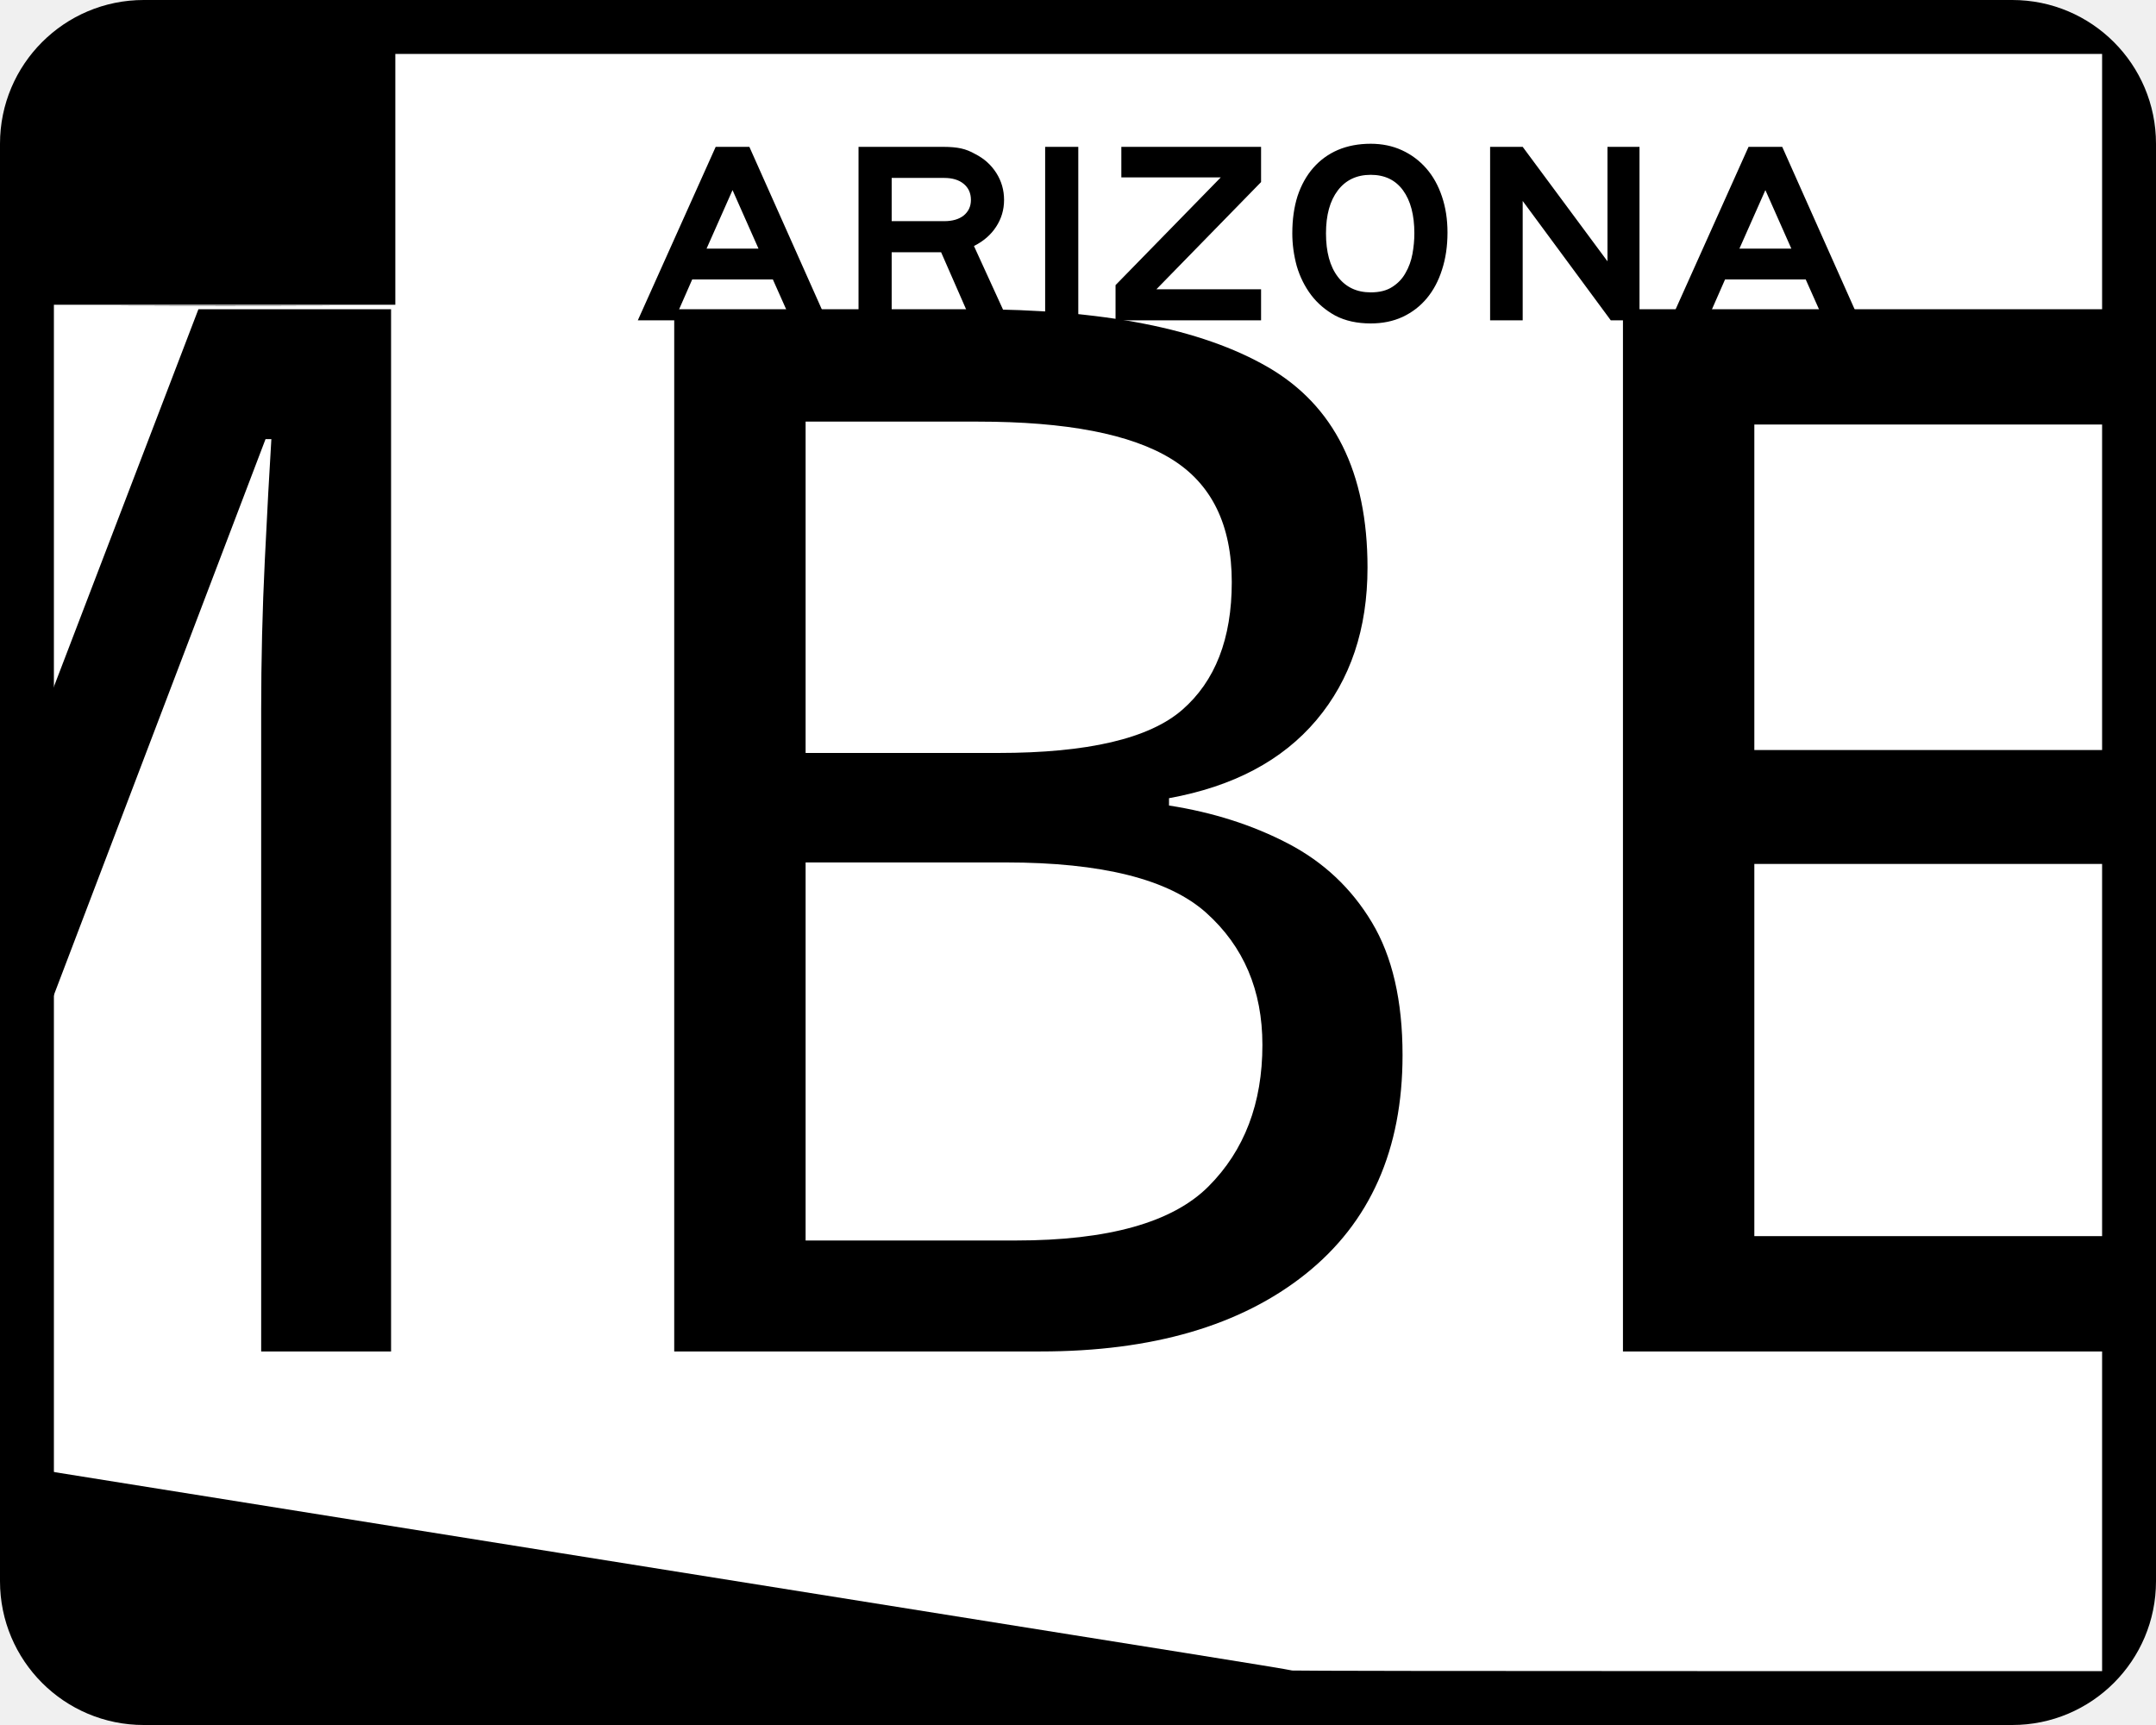
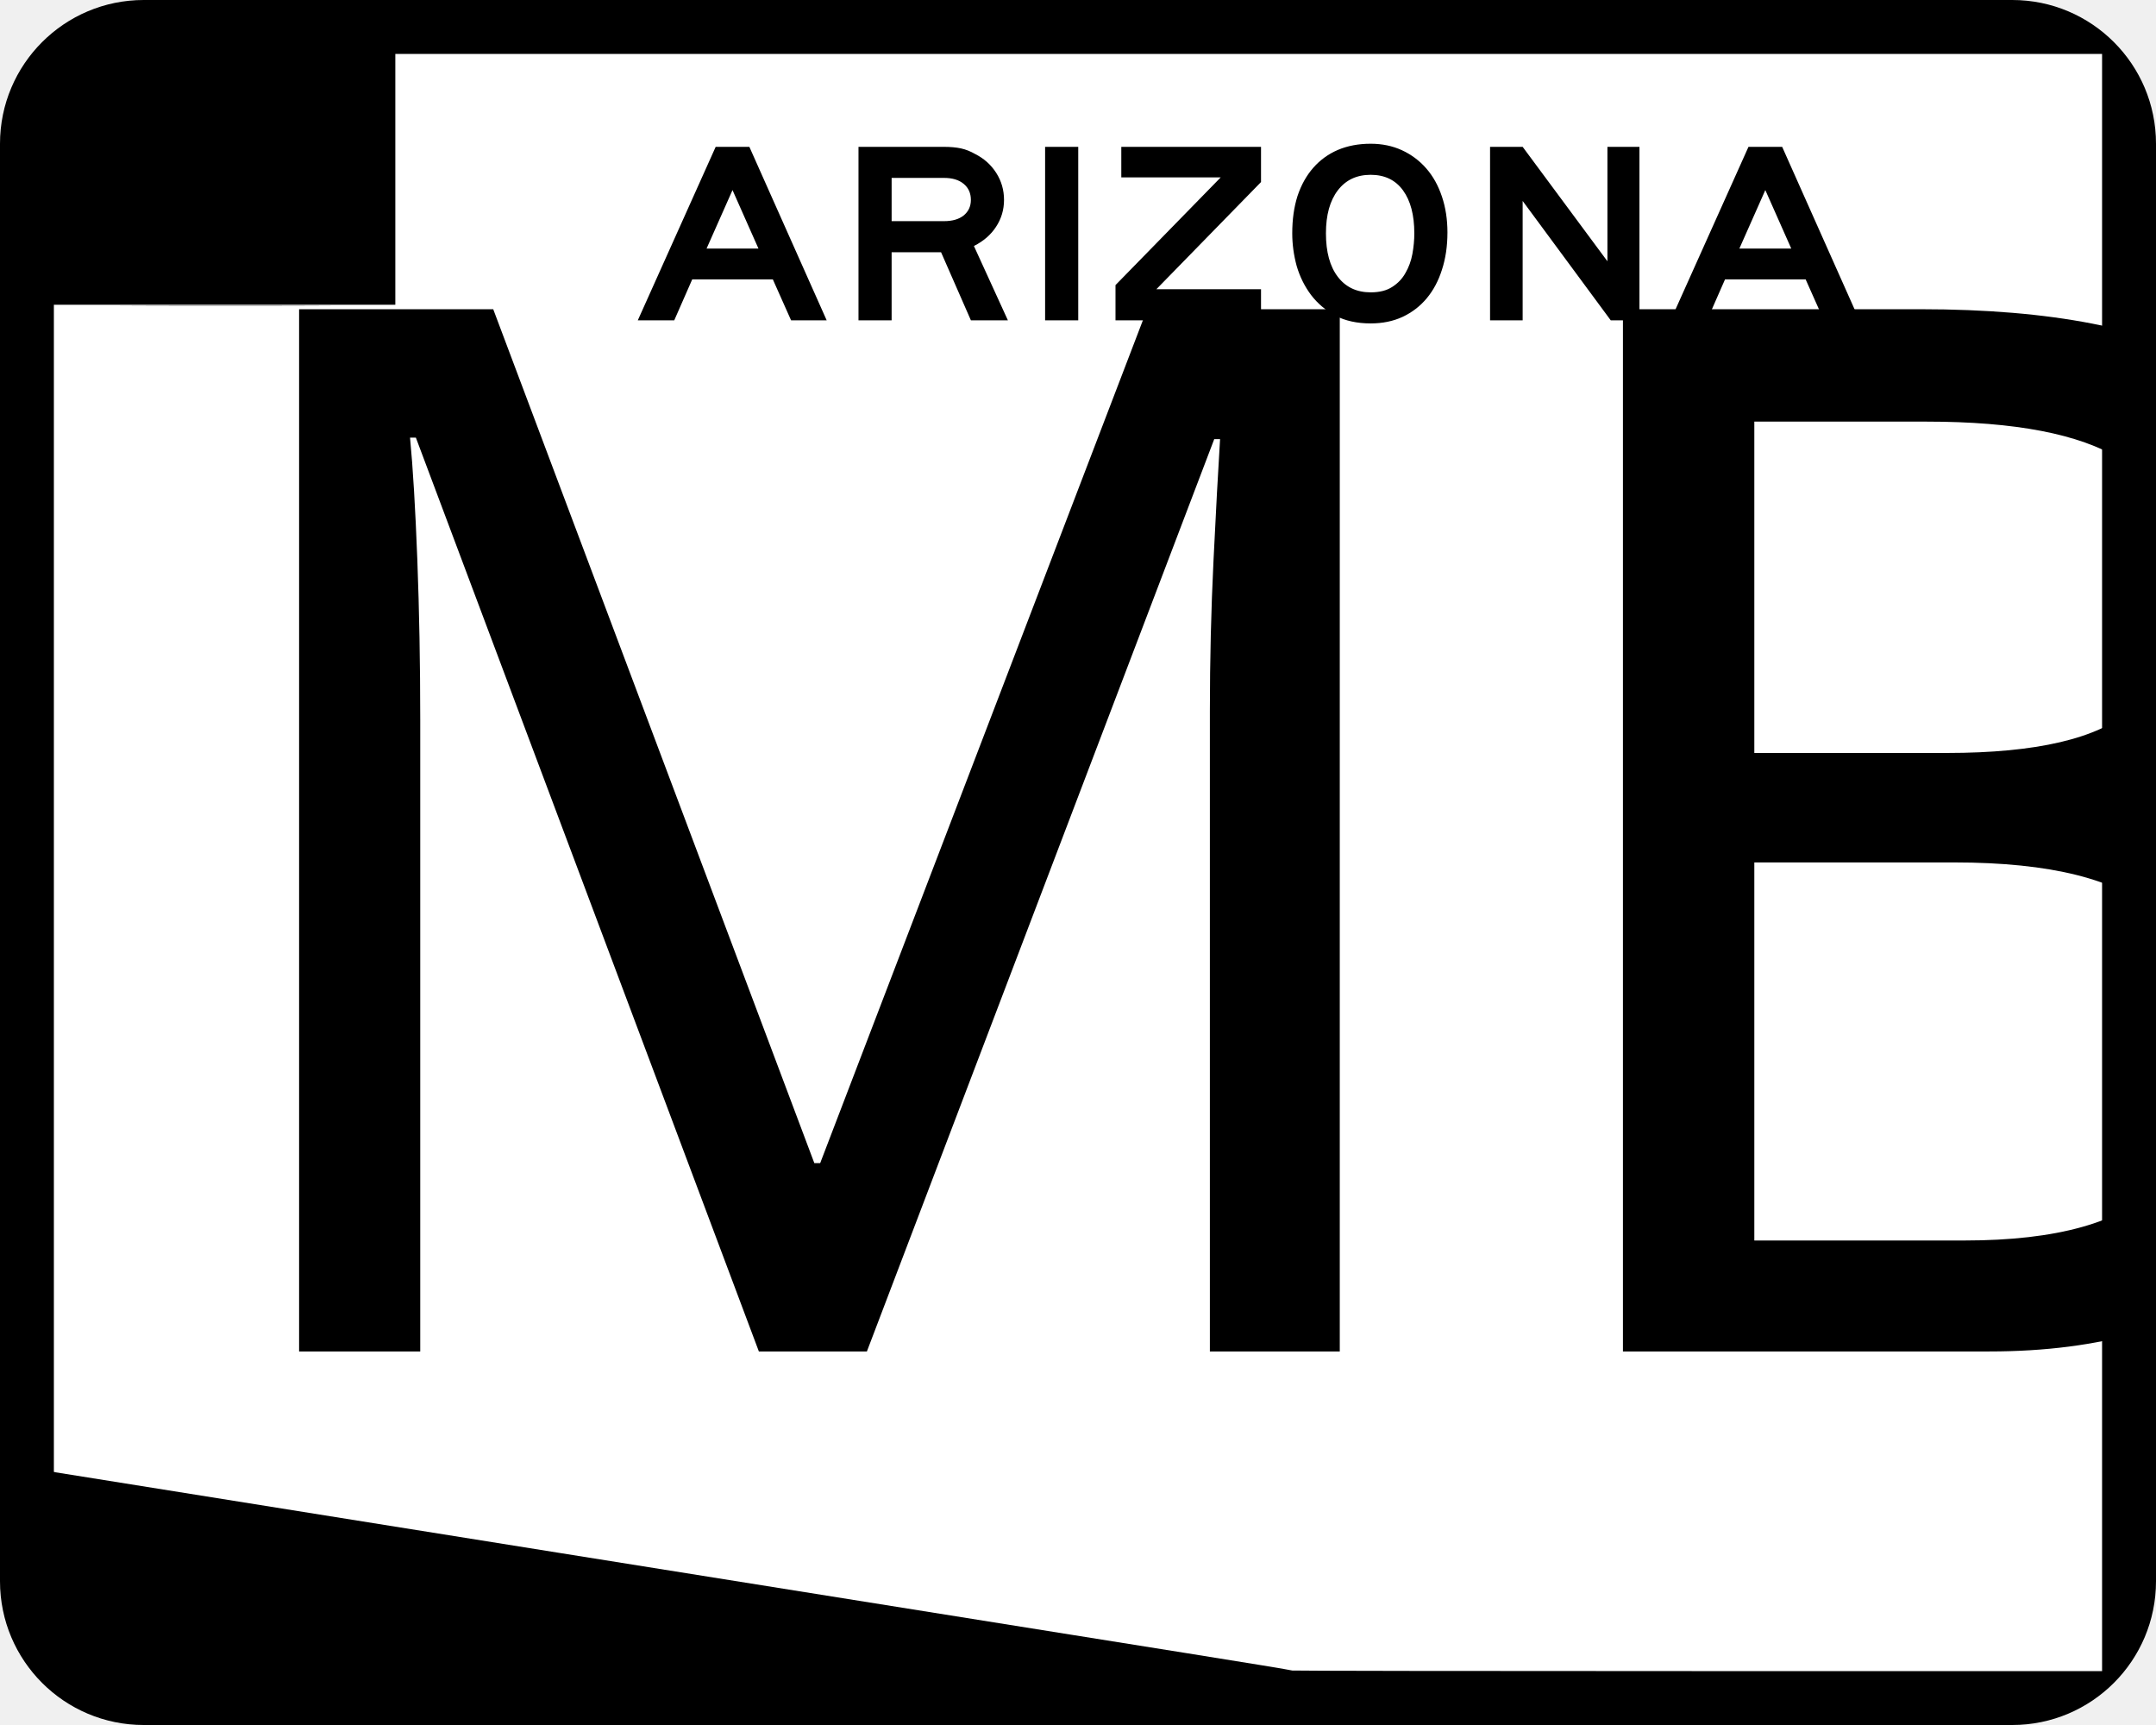
- <svg xmlns="http://www.w3.org/2000/svg" width="750" height="600" viewbox="0 0 750 600" id="svg2" version="1.0">
-   <defs id="defs4" />
-   <g id="layer1">
-     <path d="M 0,50 C 0,22.386 22.385,1.1368684e-013 50,1.1368684e-013 L 700,1.1368684e-013 C 727.614,1.1368684e-013 750,22.386 750,50 L 750,550 C 750,577.615 727.614,600 700,600 L 50,600 C 22.385,600 0,577.615 0,550 L 0,50 L 0,50 z " id="path7" />
-     <path id="path9" d="" />
-     <path style="fill:none;stroke:#000000;stroke-opacity:1" d="M 449.41,580.549 C 449.362,580.439 432.937,577.739 412.909,574.55 C 392.882,571.361 374.798,568.473 372.724,568.132 C 370.65,567.791 290.533,554.991 194.687,539.687 C 98.84,524.383 20.157,511.801 19.835,511.727 L 19.25,511.593 L 19.25,308.964 L 19.25,106.335 L 78.552,106.335 L 137.855,106.335 L 137.855,62.793 L 137.855,19.25 L 434.303,19.25 L 730.75,19.25 L 730.75,300 L 730.75,580.75 L 590.123,580.75 C 512.779,580.75 449.458,580.66 449.41,580.549 z M 108.529,106.66 C 92.185,106.623 65.44,106.623 49.096,106.66 C 32.752,106.697 46.125,106.727 78.812,106.727 C 111.5,106.727 124.873,106.697 108.529,106.66 z " id="path1436" />
-     <path style="fill:#ffffff;fill-opacity:1;stroke:none;stroke-opacity:1" d="M 449.514,581.049 C 449.467,580.938 433.018,578.233 412.963,575.038 C 392.907,571.844 374.798,568.95 372.721,568.609 C 370.644,568.268 290.414,555.445 194.433,540.113 C 98.452,524.782 19.658,512.178 19.336,512.104 L 18.75,511.969 L 18.75,308.979 L 18.75,105.99 L 78.136,105.99 L 137.522,105.99 L 137.522,62.37 L 137.522,18.75 L 434.386,18.75 L 731.25,18.75 L 731.25,300 L 731.25,581.25 L 590.426,581.25 C 512.972,581.25 449.562,581.159 449.514,581.049 z M 108.154,106.315 C 91.787,106.278 65.005,106.278 48.638,106.315 C 32.271,106.352 45.662,106.382 78.396,106.382 C 111.13,106.382 124.521,106.352 108.154,106.315 z " id="path2311" />
-     <path transform="scale(1.032797,0.968244)" style="font-size:93.011px;font-style:normal;font-variant:normal;font-weight:normal;font-stretch:normal;text-align:center;line-height:125%;writing-mode:lr-tb;text-anchor:middle;font-family:Roadgeek 2014 Series E" d="M 266.45,115.074 L 260.312,100.378 L 233.152,100.378 L 227.107,115.074 L 214.829,115.074 L 241.058,52.756 L 252.406,52.756 L 278.449,115.074 L 266.45,115.074 M 246.732,68.289 L 237.989,89.309 L 255.475,89.309 L 246.732,68.289 M 327.027,115.074 L 316.982,90.612 L 300.333,90.612 L 300.333,115.074 L 289.171,115.074 L 289.171,52.756 L 317.819,52.756 C 320.113,52.756 322.066,52.942 323.678,53.314 C 325.291,53.686 326.903,54.368 328.515,55.36 C 331.491,56.973 333.848,59.236 335.584,62.15 C 337.32,65.065 338.188,68.289 338.188,71.823 C 338.188,75.358 337.289,78.582 335.491,81.496 C 333.755,84.349 331.274,86.643 328.05,88.379 L 339.49,115.074 L 327.027,115.074 M 327.027,71.823 C 327.027,69.405 326.221,67.483 324.609,66.057 C 322.996,64.63 320.795,63.917 318.005,63.917 L 300.333,63.917 L 300.333,79.45 L 318.005,79.45 C 320.795,79.45 322.996,78.768 324.609,77.404 C 326.221,75.978 327.027,74.118 327.027,71.823 M 352.027,115.074 L 352.027,52.756 L 363.188,52.756 L 363.188,115.074 L 352.027,115.074 M 375.737,115.074 L 375.737,102.424 L 411.174,63.731 L 377.69,63.731 L 377.69,52.756 L 424.754,52.756 L 424.754,65.406 L 389.503,103.912 L 424.754,103.912 L 424.754,115.074 L 375.737,115.074 M 487.545,83.543 C 487.545,88.441 486.925,92.906 485.685,96.936 C 484.507,100.905 482.802,104.315 480.57,107.168 C 478.337,110.02 475.609,112.252 472.385,113.864 C 469.222,115.415 465.657,116.19 461.688,116.19 C 457.1,116.19 453.131,115.26 449.783,113.399 C 446.496,111.477 443.768,108.997 441.598,105.958 C 439.428,102.858 437.815,99.386 436.761,95.541 C 435.769,91.635 435.273,87.728 435.273,83.822 C 435.273,78.861 435.862,74.397 437.04,70.428 C 438.28,66.46 440.048,63.08 442.342,60.29 C 444.636,57.5 447.396,55.36 450.62,53.872 C 453.906,52.384 457.596,51.64 461.688,51.64 C 465.533,51.64 469.036,52.415 472.199,53.965 C 475.361,55.515 478.089,57.686 480.384,60.476 C 482.678,63.266 484.445,66.646 485.685,70.614 C 486.925,74.521 487.545,78.83 487.545,83.543 M 476.384,83.822 C 476.384,77.249 475.113,72.102 472.571,68.382 C 470.028,64.661 466.401,62.801 461.688,62.801 C 456.976,62.801 453.286,64.661 450.62,68.382 C 447.954,72.102 446.62,77.249 446.62,83.822 C 446.62,90.519 447.954,95.727 450.62,99.448 C 453.286,103.168 456.976,105.028 461.688,105.028 C 464.665,105.028 467.083,104.377 468.943,103.075 C 470.865,101.773 472.354,100.099 473.408,98.052 C 474.524,96.006 475.299,93.743 475.733,91.263 C 476.167,88.72 476.384,86.24 476.384,83.822 M 542.544,115.074 L 512.874,72.195 L 512.874,115.074 L 501.898,115.074 L 501.898,52.756 L 512.874,52.756 L 541.428,93.867 L 541.428,52.756 L 552.217,52.756 L 552.217,115.074 L 542.544,115.074 M 614.334,115.074 L 608.196,100.378 L 581.036,100.378 L 574.991,115.074 L 562.713,115.074 L 588.942,52.756 L 600.29,52.756 L 626.333,115.074 L 614.334,115.074 M 594.616,68.289 L 585.873,89.309 L 603.359,89.309 L 594.616,68.289" id="text3205" />
-     <text xml:space="preserve" style="font-style:normal;font-variant:normal;font-weight:normal;font-stretch:normal;font-size:507.737px;line-height:125%;font-family:'Roadgeek 2014 Series D';-inkscape-font-specification:'Roadgeek 2014 Series D, Normal';text-align:center;letter-spacing:0px;word-spacing:0px;writing-mode:lr-tb;text-anchor:middle;fill:#000000;fill-opacity:1;stroke:none;stroke-width:1px;stroke-linecap:butt;stroke-linejoin:miter;stroke-opacity:1" x="370.613" y="470.068" id="text4139">
-       <tspan id="tspan4141" x="370.613" y="470.068" style="font-style:normal;font-variant:normal;font-weight:normal;font-stretch:normal;font-family:'Roadgeek 2014 Series c';-inkscape-font-specification:'Roadgeek 2014 Series c';text-align:center;text-anchor:middle">***NUMBER***</tspan>
-     </text>
-   </g>
+ <svg xmlns="http://www.w3.org/2000/svg" viewbox="0 0 750 600" width="750" height="600">
+   <path d="m0 50c0-27.614 22.385-50 50-50h650c27.614 0 50 22.386 50 50v500c0 27.615-22.386 50-50 50h-650c-27.615 0-50-22.385-50-50v-500" />
+   <path d="m449.41 580.55c-.048-.111-16.473-2.81-36.5-5.999-20.03-3.189-38.11-6.077-40.19-6.418-2.074-.341-82.19-13.14-178.04-28.445-95.85-15.304-174.53-27.886-174.85-27.96l-.585-.134v-202.63-202.63h59.3 59.3v-43.542-43.542h296.45 296.45v280.75 280.75h-140.63c-77.34 0-140.67-.09-140.71-.201zm-340.88-473.89c-16.344-.037-43.09-.037-59.43 0-16.344.037-2.972.067 29.716.067 32.688 0 46.06-.03 29.716-.067z" fill="none" stroke="#000" />
+   <path d="m449.51 581.05c-.048-.111-16.496-2.815-36.552-6.01-20.06-3.195-38.16-6.088-40.24-6.429-2.077-.341-82.31-13.164-178.29-28.496-95.98-15.331-174.77-27.936-175.1-28.01l-.586-.134v-202.99-202.99h59.39 59.39v-43.62-43.62h296.86 296.86v281.25 281.25h-140.82c-77.45 0-140.86-.091-140.91-.201m-341.36-474.73c-16.367-.037-43.15-.037-59.52 0-16.367.037-2.976.067 29.758.067 32.734 0 46.12-.03 29.758-.067" fill="#fff" />
+   <path transform="scale(1.0328.96824)" d="m266.45 115.07l-6.139-14.696h-27.16l-6.05 14.696h-12.277l26.23-62.32h11.347l26.04 62.32h-11.998m-19.718-46.785l-8.743 21.02h17.486l-8.743-21.02m80.29 46.785l-10.05-24.462h-16.649v24.462h-11.161v-62.32h28.647c2.294 0 4.247.186 5.86.558 1.612.372 3.224 1.054 4.837 2.046 2.976 1.612 5.333 3.876 7.07 6.79 1.736 2.914 2.604 6.139 2.604 9.673 0 3.534-.899 6.759-2.697 9.673-1.736 2.852-4.217 5.147-7.441 6.883l11.44 26.694h-12.464m0-43.25c0-2.418-.806-4.34-2.418-5.767-1.612-1.426-3.814-2.139-6.604-2.139h-17.672v15.533h17.672c2.79 0 4.992-.682 6.604-2.046 1.612-1.426 2.418-3.286 2.418-5.581m25 43.25v-62.32h11.161v62.32h-11.161m23.711 0v-12.65l35.437-38.693h-33.484v-10.975h47.06v12.65l-35.25 38.507h35.25v11.161h-49.02m111.81-31.531c0 4.899-.62 9.363-1.86 13.394-1.178 3.968-2.883 7.379-5.116 10.231-2.232 2.852-4.961 5.085-8.185 6.697-3.162 1.55-6.728 2.325-10.696 2.325-4.589 0-8.557-.93-11.905-2.79-3.286-1.922-6.01-4.403-8.185-7.441-2.17-3.1-3.782-6.573-4.837-10.417-.992-3.906-1.488-7.813-1.488-11.719 0-4.961.589-9.425 1.767-13.394 1.24-3.968 3.01-7.348 5.302-10.138 2.294-2.79 5.05-4.93 8.278-6.418 3.286-1.488 6.976-2.232 11.07-2.232 3.844 0 7.348.775 10.51 2.325 3.162 1.55 5.891 3.721 8.185 6.511 2.294 2.79 4.061 6.17 5.302 10.138 1.24 3.907 1.86 8.216 1.86 12.929m-11.161.279c0-6.573-1.271-11.719-3.813-15.44-2.542-3.72-6.17-5.581-10.882-5.581-4.713 0-8.402 1.86-11.07 5.581-2.666 3.72-4 8.867-3.999 15.44 0 6.697 1.333 11.905 3.999 15.626 2.666 3.72 6.356 5.581 11.07 5.581 2.976 0 5.395-.651 7.255-1.953 1.922-1.302 3.41-2.976 4.465-5.02 1.116-2.046 1.891-4.31 2.325-6.79.434-2.542.651-5.02.651-7.441m66.16 31.25l-29.671-42.878v42.878h-10.975v-62.32h10.975l28.554 41.11v-41.11h10.789v62.32h-9.673m71.79 0l-6.139-14.696h-27.16l-6.05 14.696h-12.277l26.23-62.32h11.347l26.04 62.32h-11.998m-19.718-46.785l-8.743 21.02h17.486l-8.743-21.02" />
+   <text x="370.61" y="470.07" font-family="'Roadgeek 2014 Series D'" letter-spacing="0" word-spacing="0" text-anchor="middle" text-align="center" line-height="125%" font-size="507.74">
+     <tspan x="370.61" y="470.07" font-family="'Roadgeek 2014 Series c'" text-align="center">***NUMBER***</tspan>
+   </text>
</svg>
